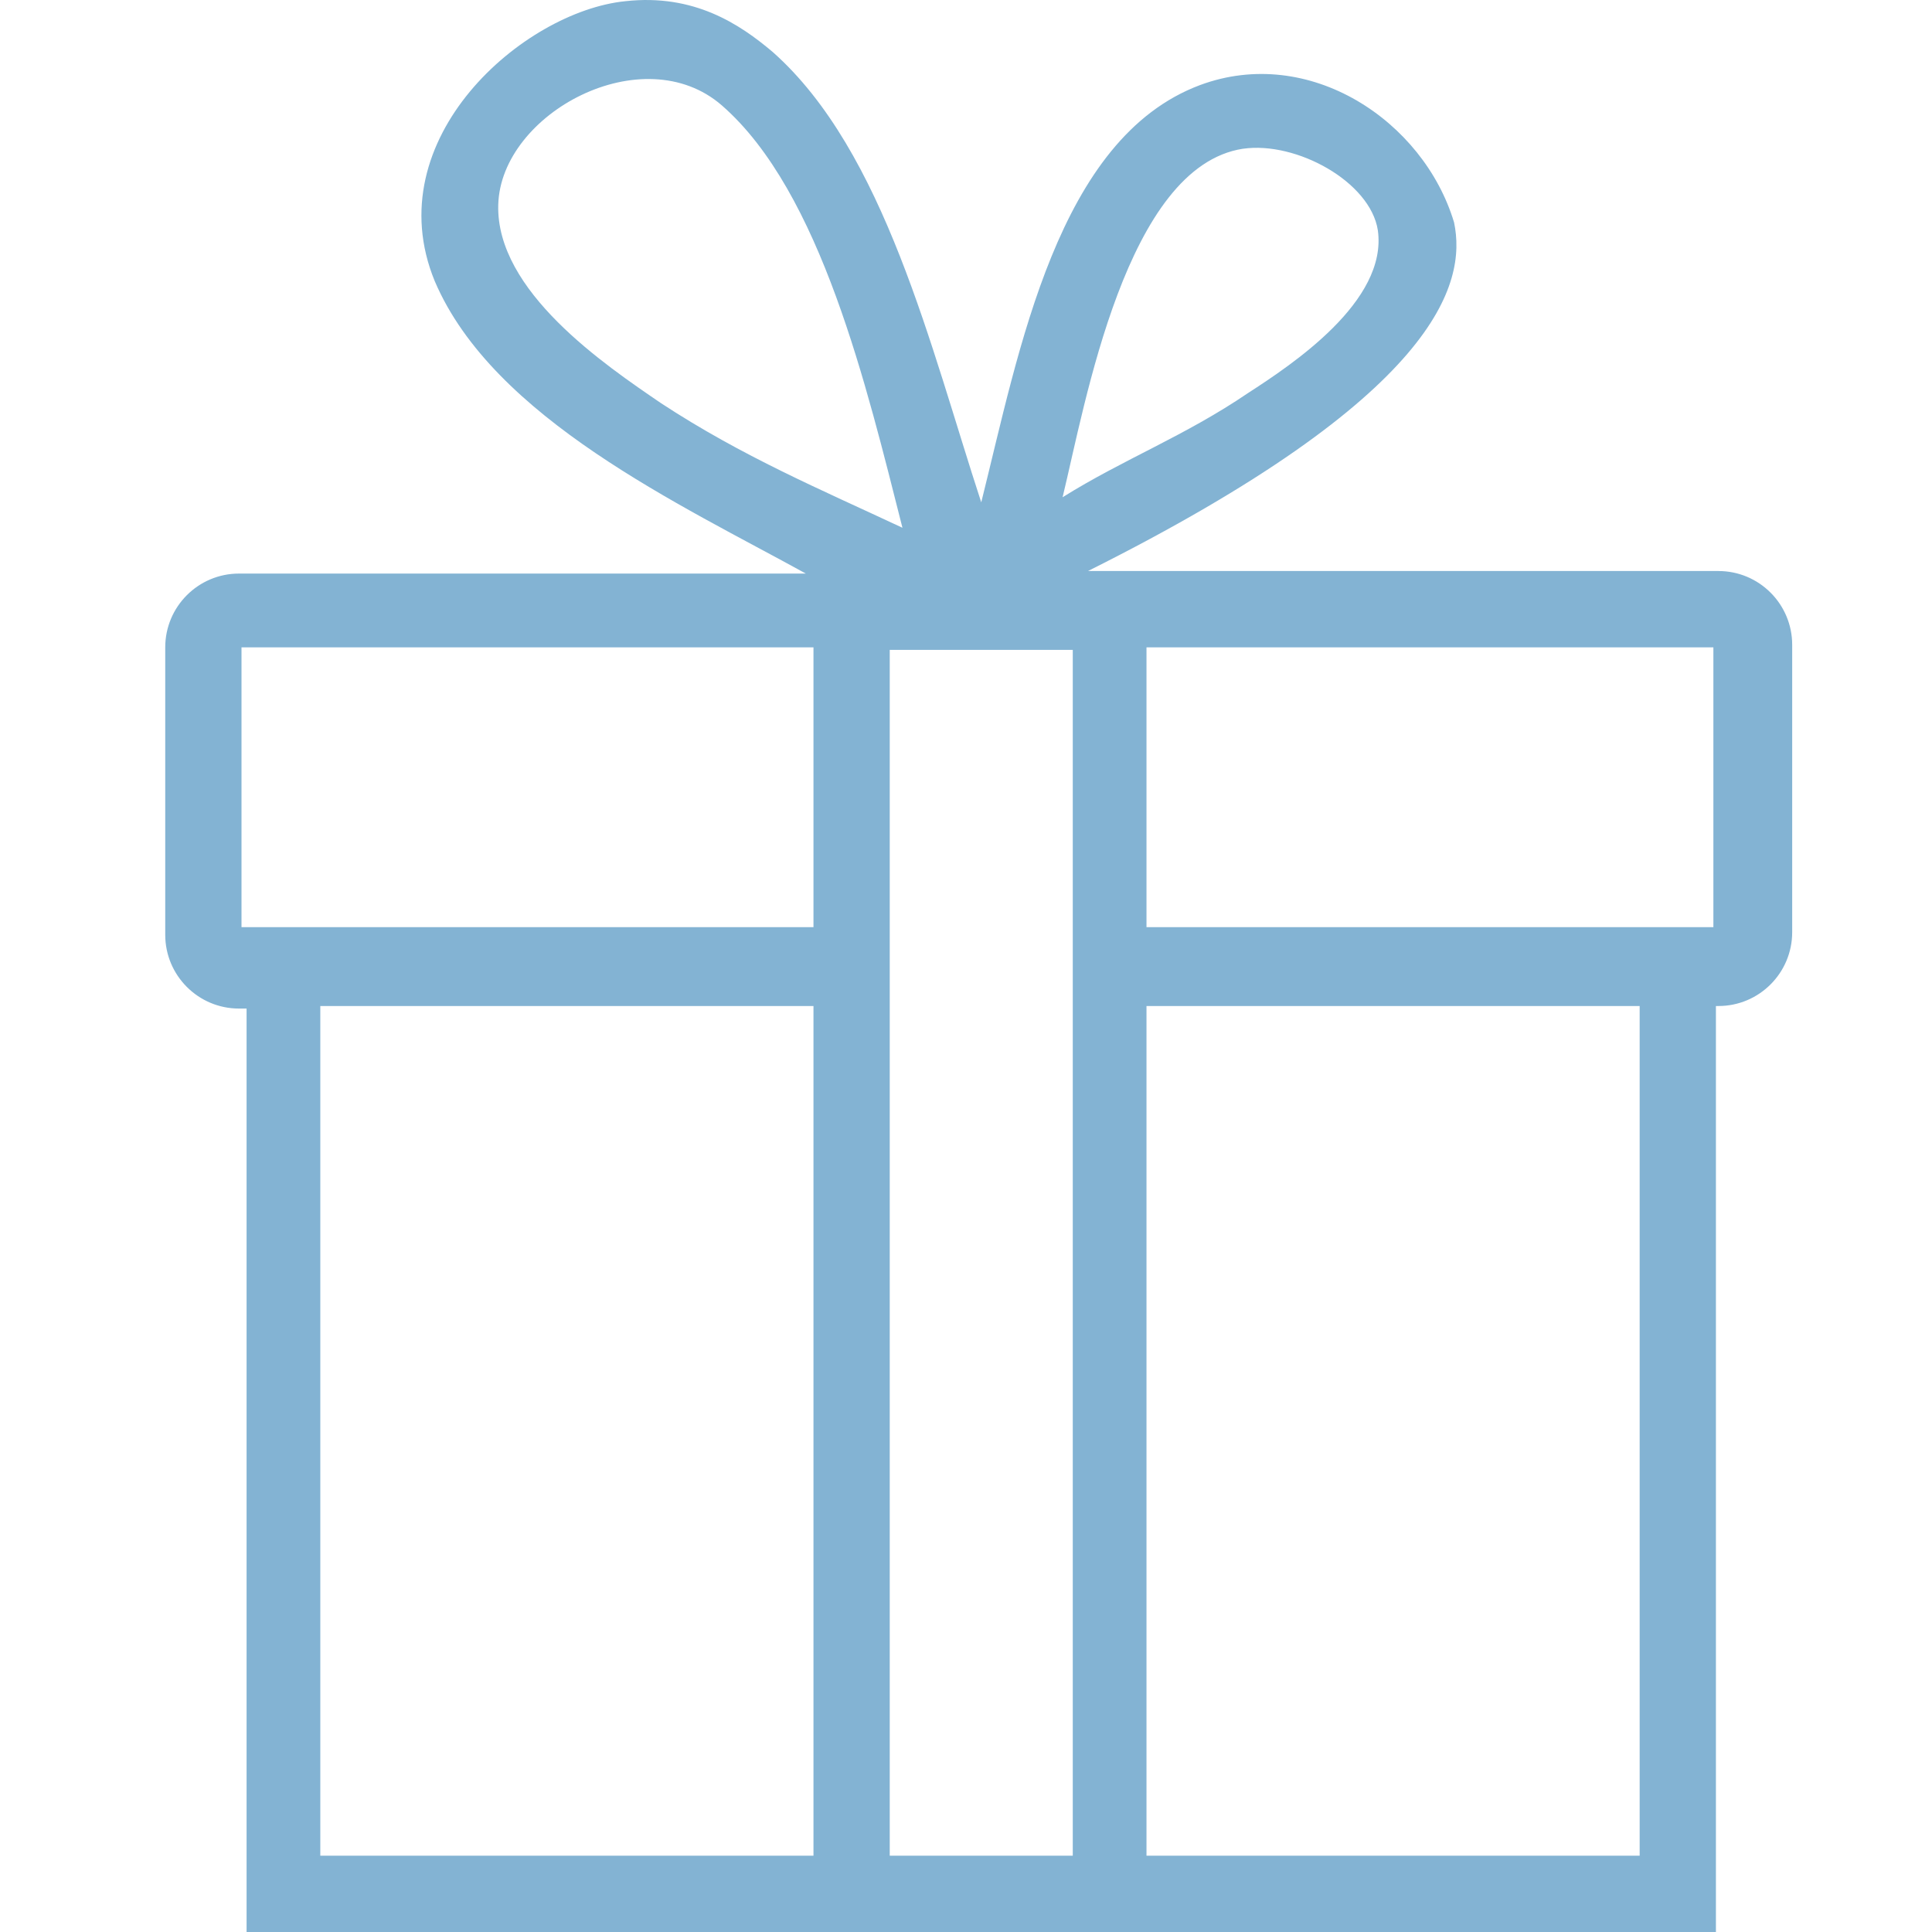
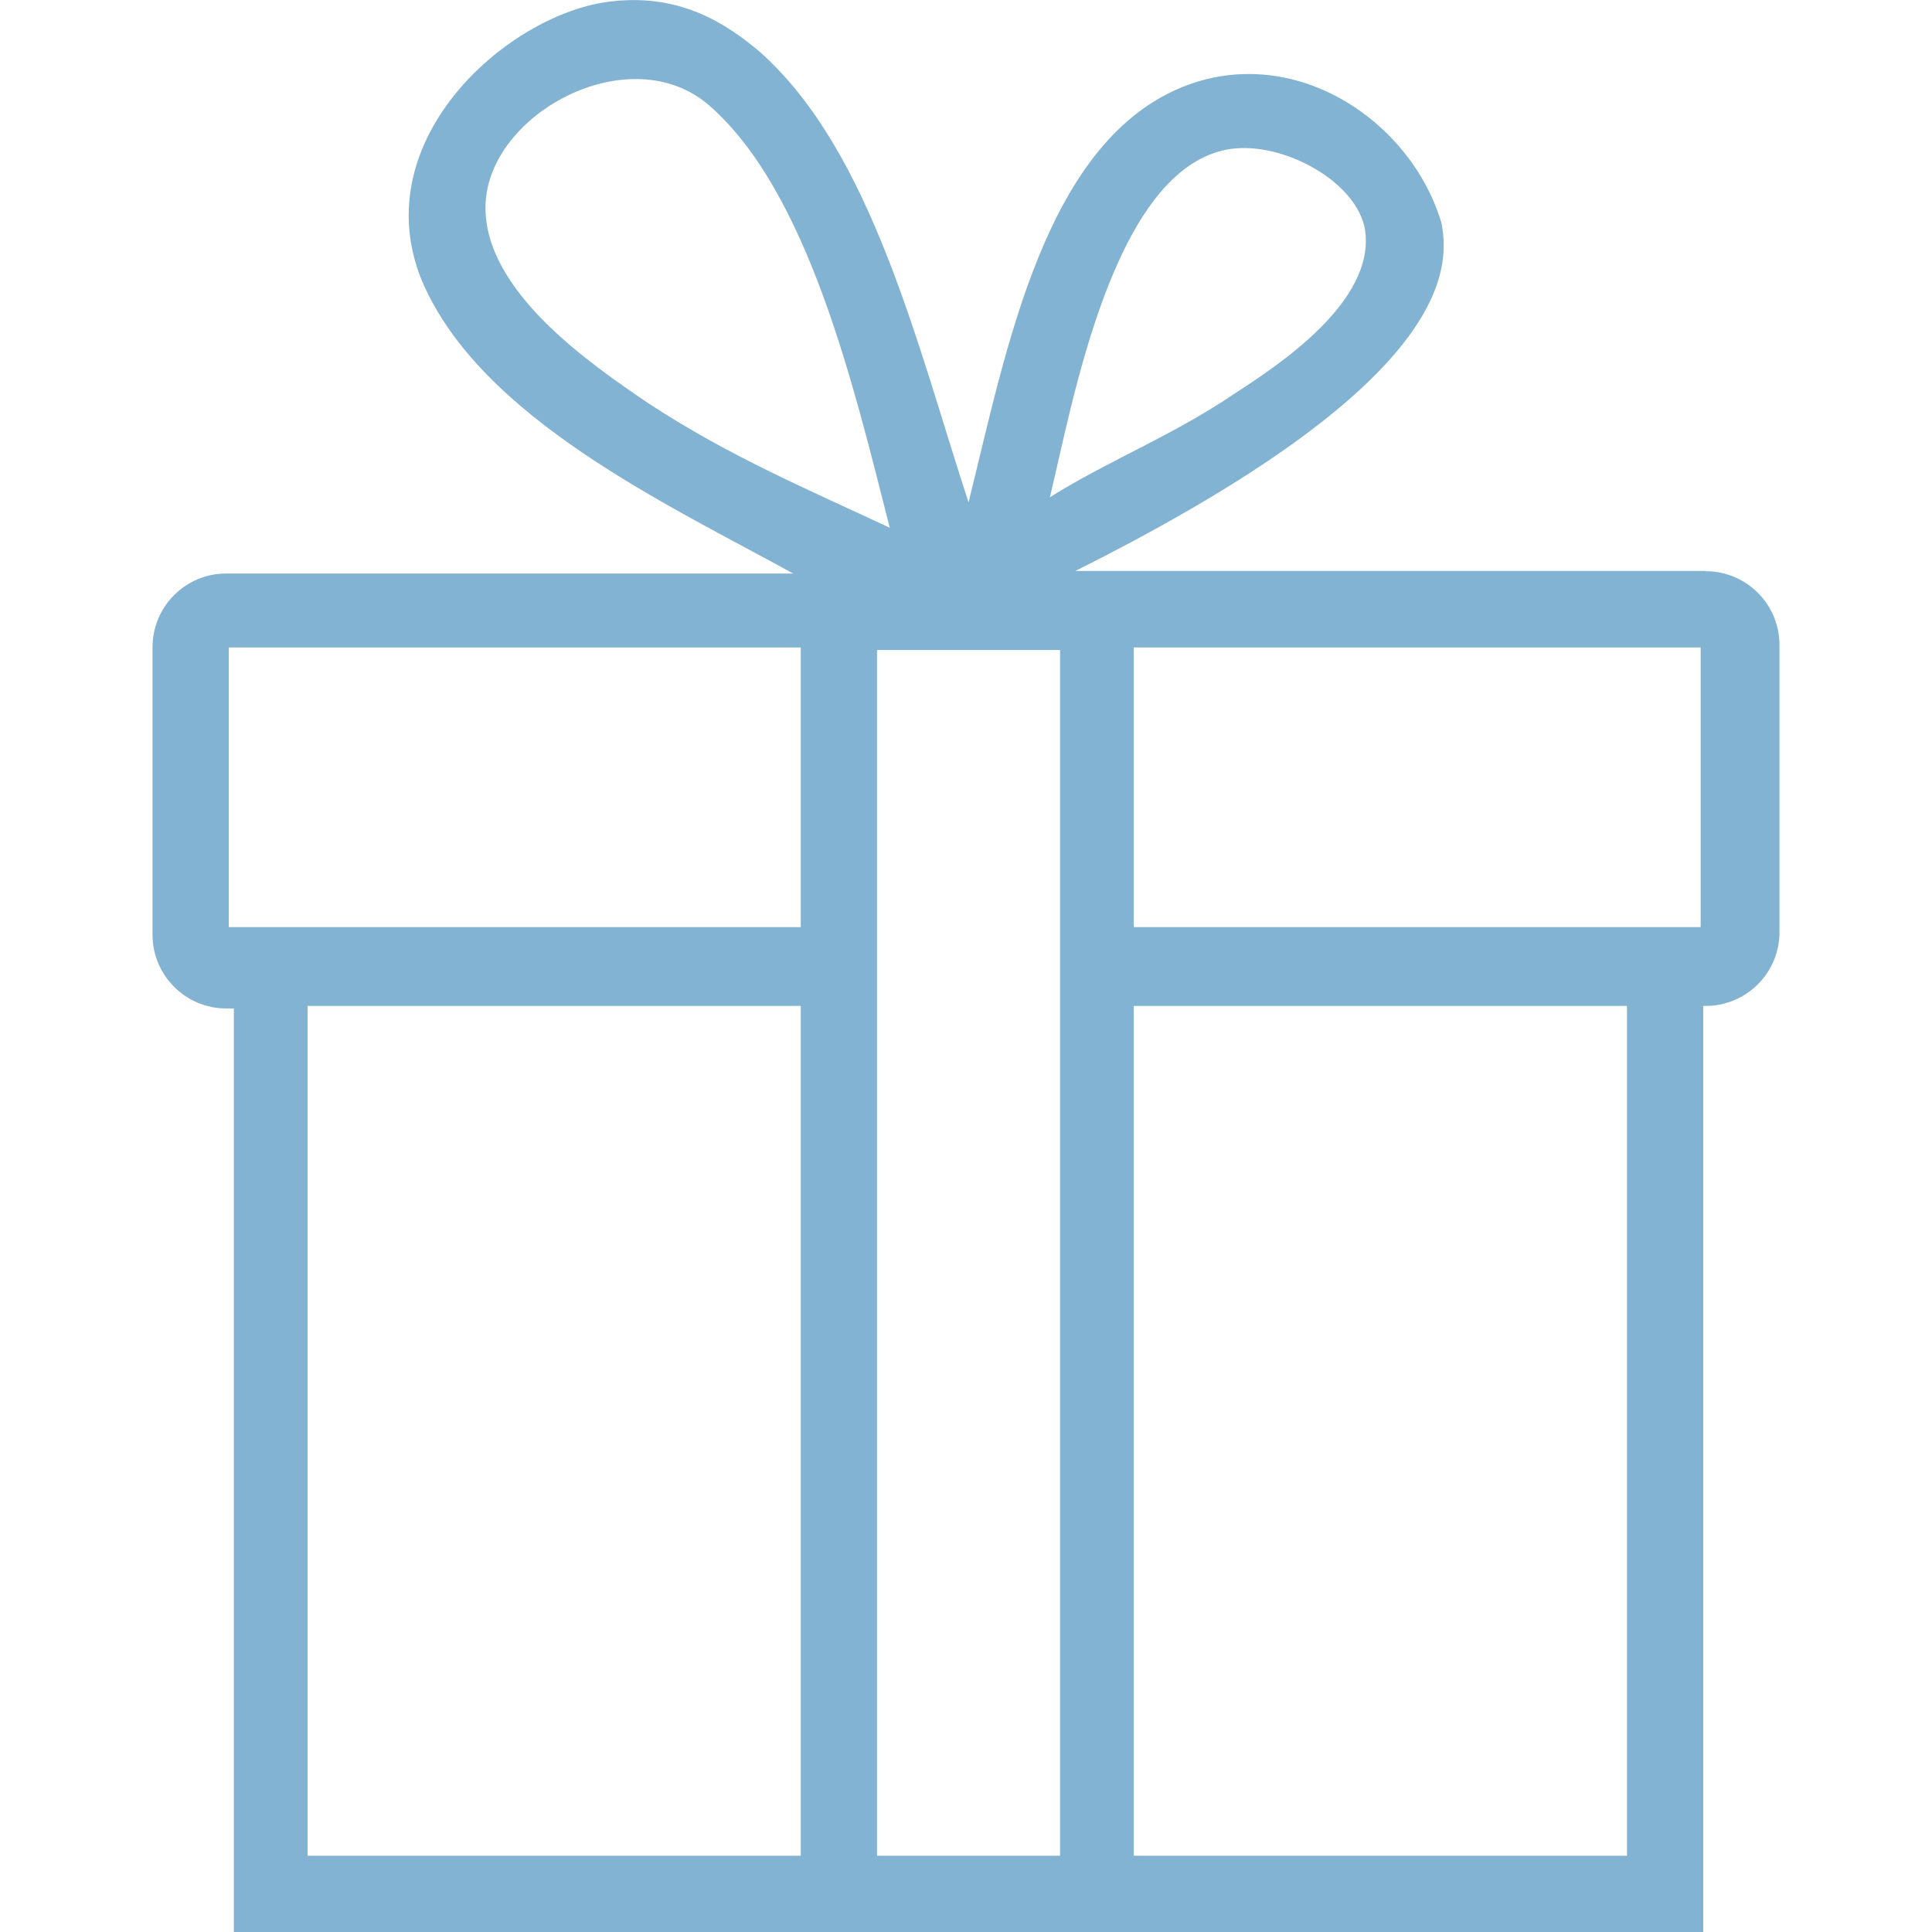
- <svg xmlns="http://www.w3.org/2000/svg" width="76" height="76" fill="none">
-   <path fill="#83B3D3" d="M67.6 22.462H42.8c13.8-6.904 14.9-11.307 14.4-13.71-1.2-4.002-5.7-7.004-10-5.403-5.6 2.102-7.1 10.407-8.6 16.412-2-6.105-3.8-13.81-8.2-17.713-1.3-1.1-3.1-2.301-5.8-2.001-4 .4-9.8 5.404-7.5 11.008 2.3 5.403 9.7 8.806 14.6 11.508H9.4c-1.6 0-2.9 1.3-2.9 2.902v11.308c0 1.6 1.3 2.901 2.9 2.901h.3V76h57.8V39.574h.1c1.6 0 2.9-1.3 2.9-2.902V25.365c0-1.602-1.3-2.902-2.9-2.902ZM48.9 5.851c2.1-.3 5 1.3 5.3 3.202.4 2.802-3.4 5.304-5.1 6.405-2.5 1.7-4.9 2.601-7.3 4.102.9-3.702 2.5-13.009 7.1-13.71ZM26 15.858c-2.2-1.501-6.5-4.403-6.4-7.806.1-3.602 5.7-6.604 8.8-3.902 3.9 3.402 5.7 11.107 7.1 16.611-3.2-1.5-6.3-2.802-9.5-4.903Zm6 57.14H12.6V39.574H32v33.424Zm0-36.526H9.5V25.465H32v11.007Zm10.2 0v36.526H35V25.565h7.2v10.907Zm22.3 36.526H45.1V39.574h19.4v33.424Zm2.9-36.526H45.1V25.465h22.3v11.007Z" />
+ <svg xmlns="http://www.w3.org/2000/svg" width="76" height="76" fill="none" viewBox="0 0 76 76">
+   <path fill="#83B3D3" d="M67.1 22.46H42.3c13.8-6.9 14.9-11.3 14.4-13.7-1.2-4.01-5.7-7.01-10-5.41-5.6 2.1-7.1 10.4-8.6 16.41-2-6.1-3.8-13.8-8.2-17.71-1.3-1.1-3.1-2.3-5.8-2-4 .4-9.8 5.4-7.5 11 2.3 5.4 9.7 8.81 14.6 11.51H8.9a2.9 2.9 0 0 0-2.9 2.9v11.31c0 1.6 1.3 2.9 2.9 2.9h.3V76H67V39.57h.1c1.6 0 2.9-1.3 2.9-2.9v-11.3c0-1.6-1.3-2.9-2.9-2.9ZM48.4 5.86c2.1-.3 5 1.3 5.3 3.2.4 2.8-3.4 5.3-5.1 6.4-2.5 1.7-4.9 2.6-7.3 4.1.9-3.7 2.5-13 7.1-13.7Zm-22.9 10c-2.2-1.5-6.5-4.4-6.4-7.8.1-3.61 5.7-6.61 8.8-3.91 3.9 3.4 5.7 11.1 7.1 16.61-3.2-1.5-6.3-2.8-9.5-4.9Zm6 57.14H12.1V39.57h19.4V73Zm0-36.53H9v-11h22.5v11Zm10.2 0V73h-7.2V25.57h7.2v10.9ZM64 73H44.6V39.57H64V73Zm2.9-36.53H44.6v-11h22.3v11Z" />
</svg>
